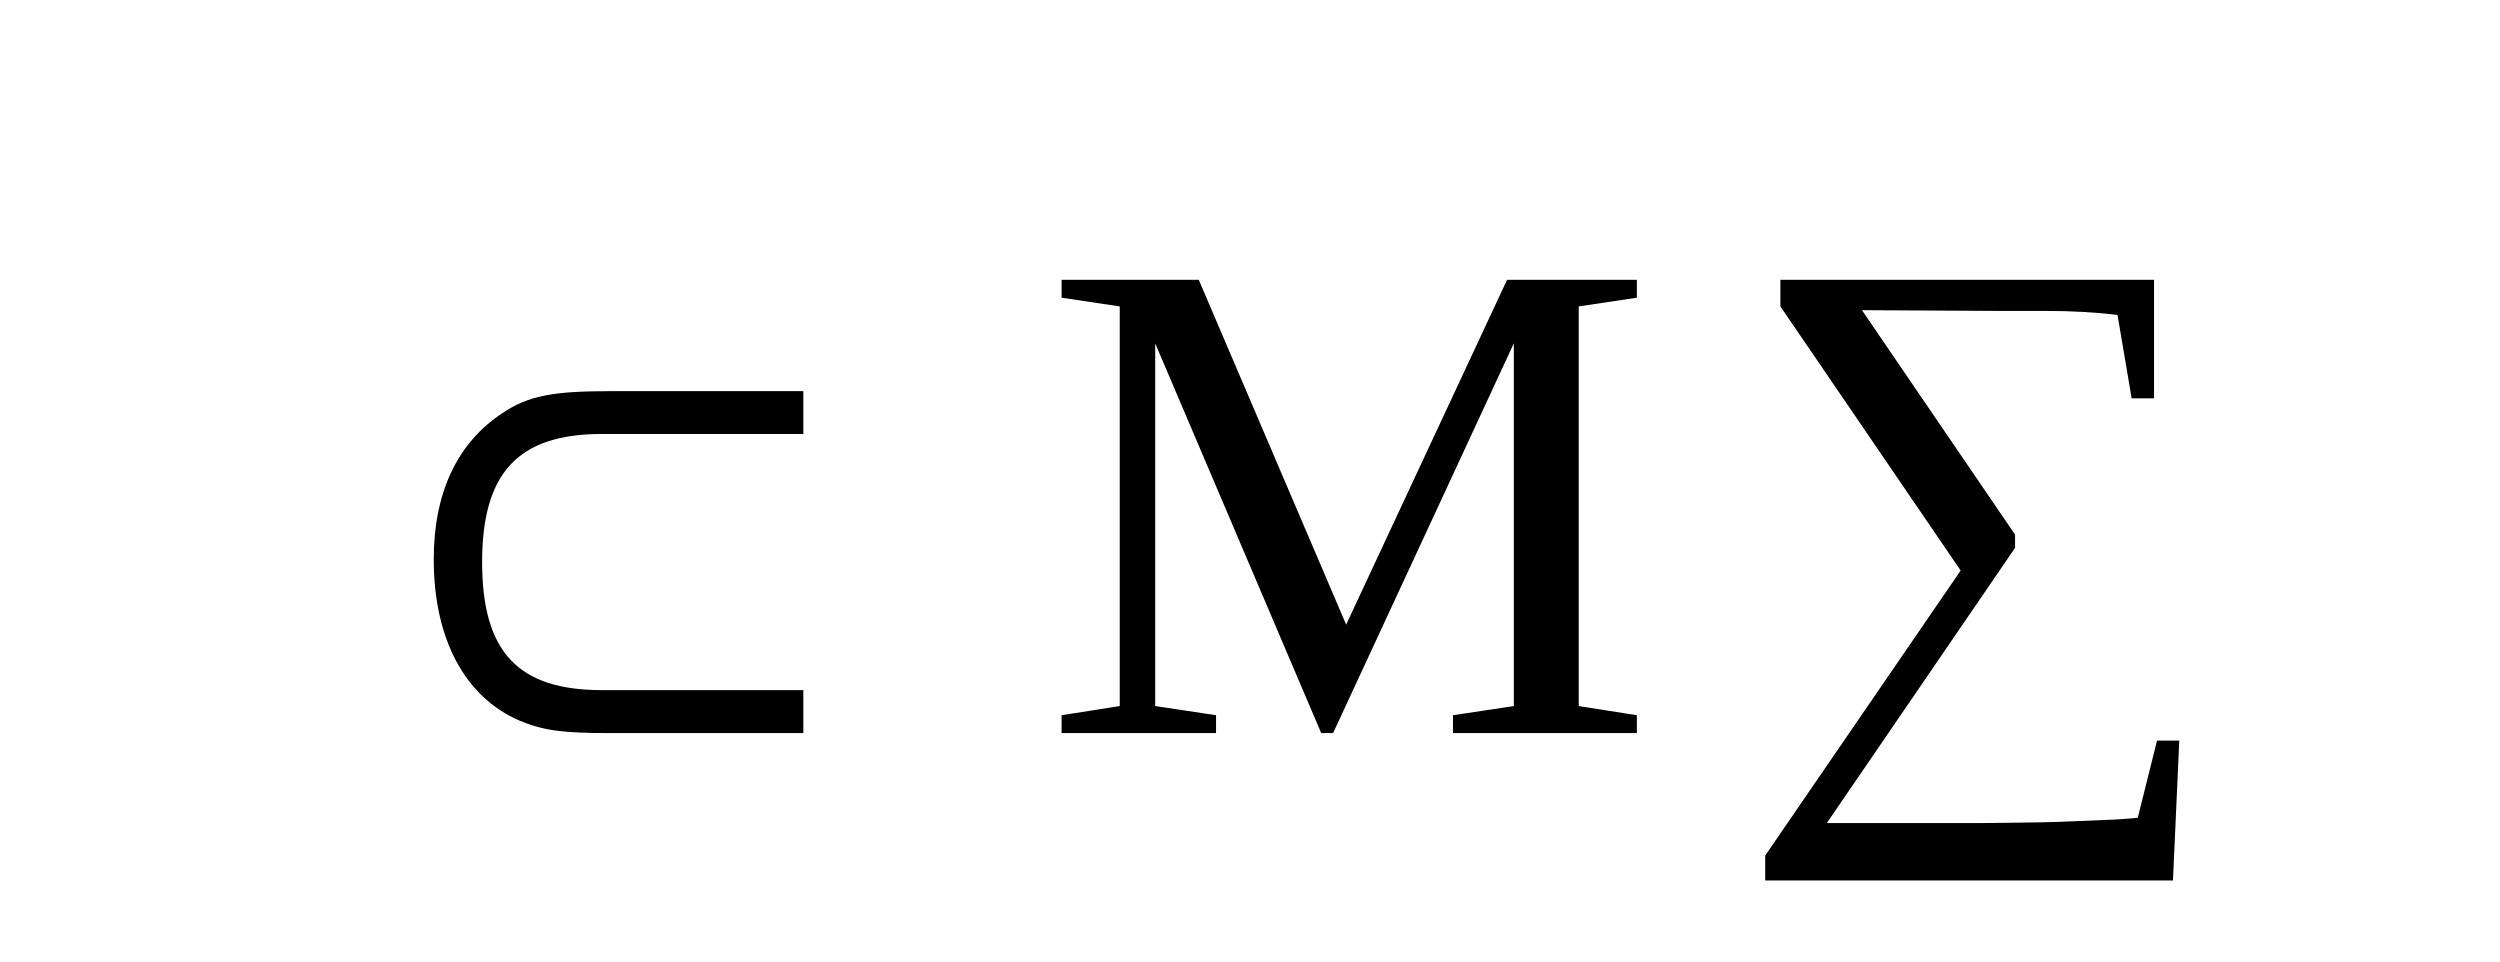
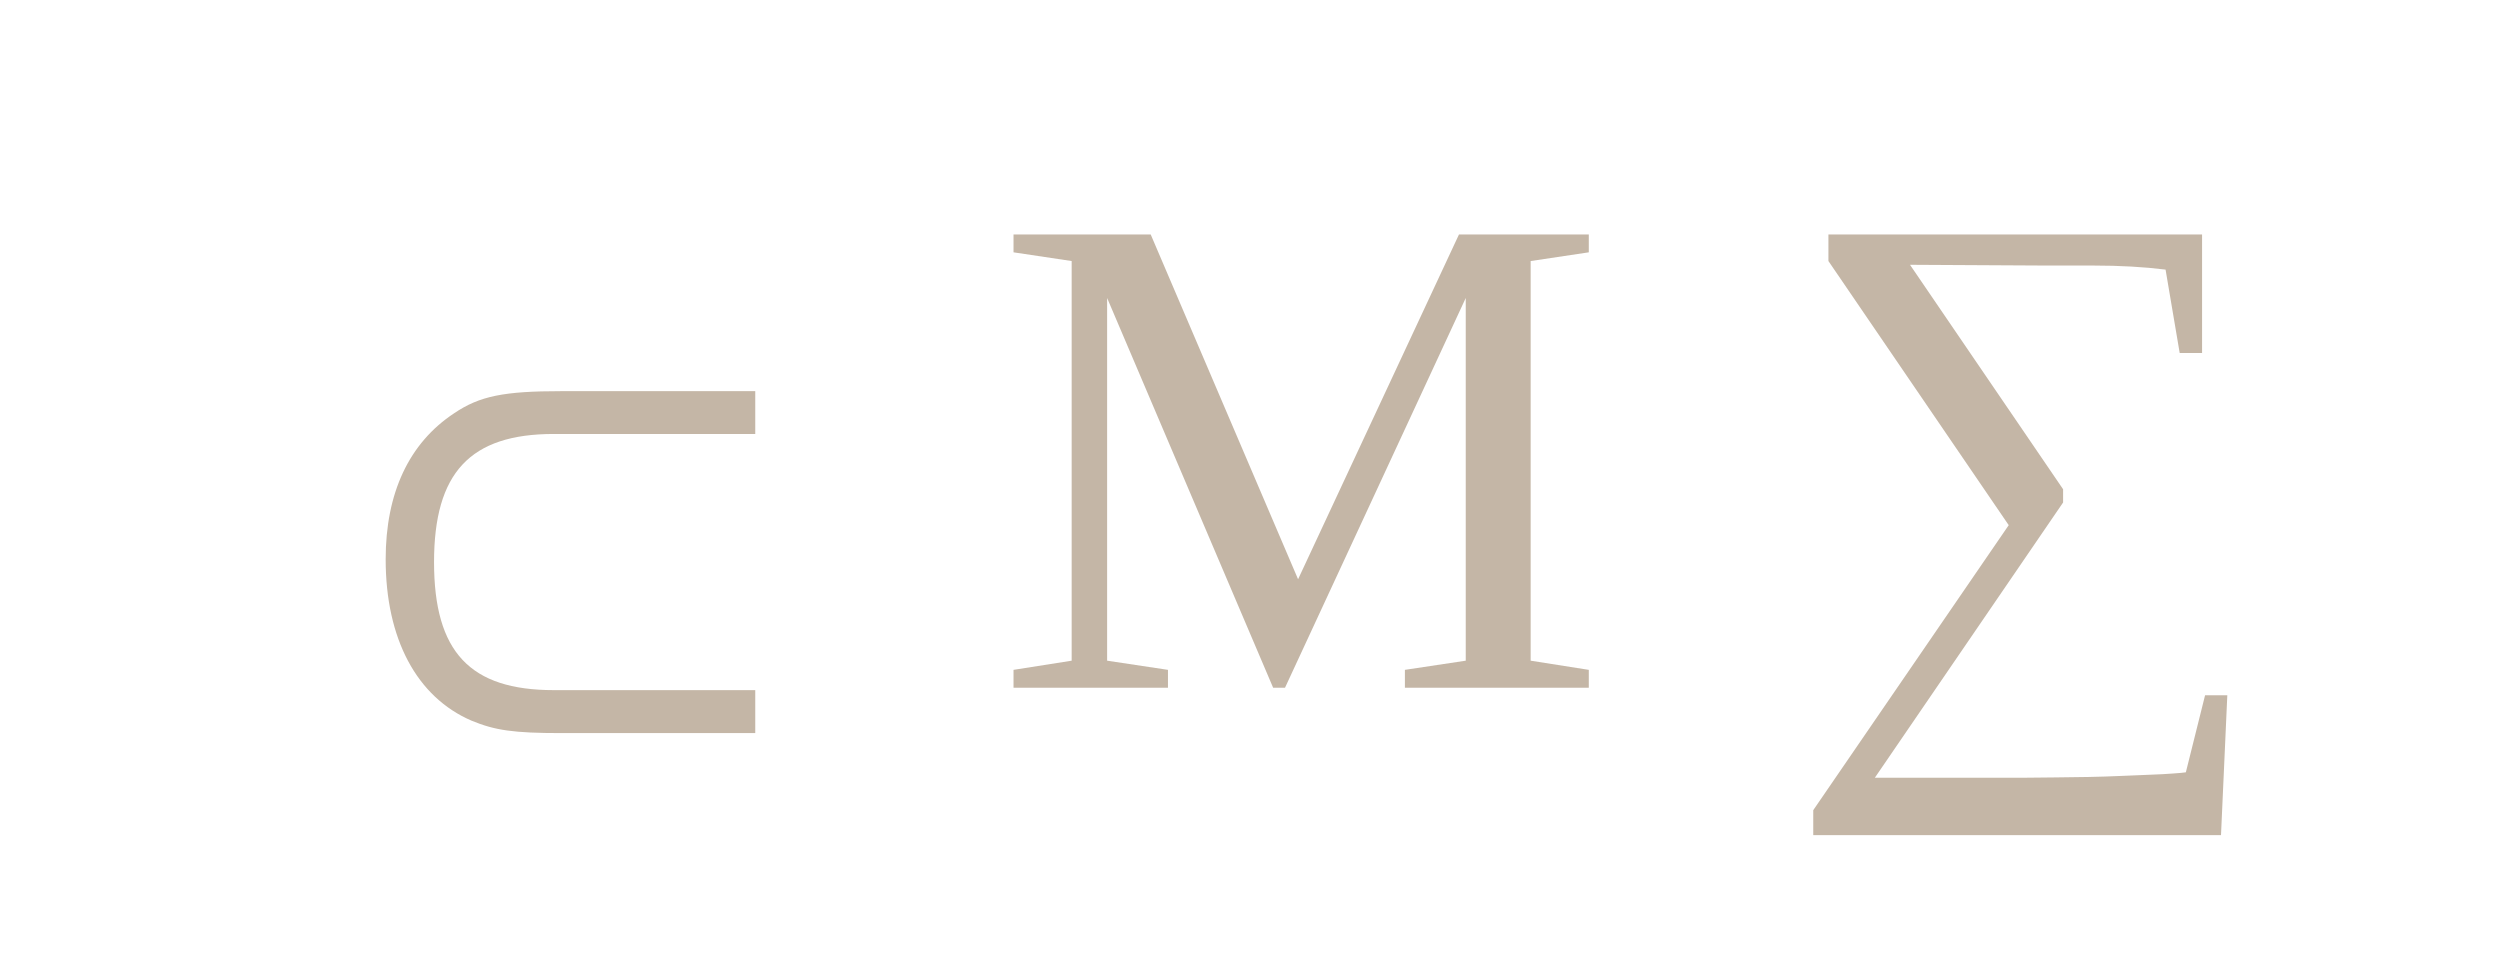
<svg xmlns="http://www.w3.org/2000/svg" viewBox="0 0 260 100">
-   <text x="50%" y="55%" text-anchor="middle" dominant-baseline="middle" font-family="Times New Roman, Times, serif" font-size="72" fill="currentColor" letter-spacing="8">
-     ⊂M∑
+   <text x="50%" y="55%" text-anchor="middle" dominant-baseline="middle" font-family="Times New Roman, Times, serif" font-size="72" fill="#C4B6A6" letter-spacing="2">
+     <tspan>⊂</tspan>
+     <tspan dx="-10">M</tspan>
+     <tspan>∑</tspan>
  </text>
</svg>
